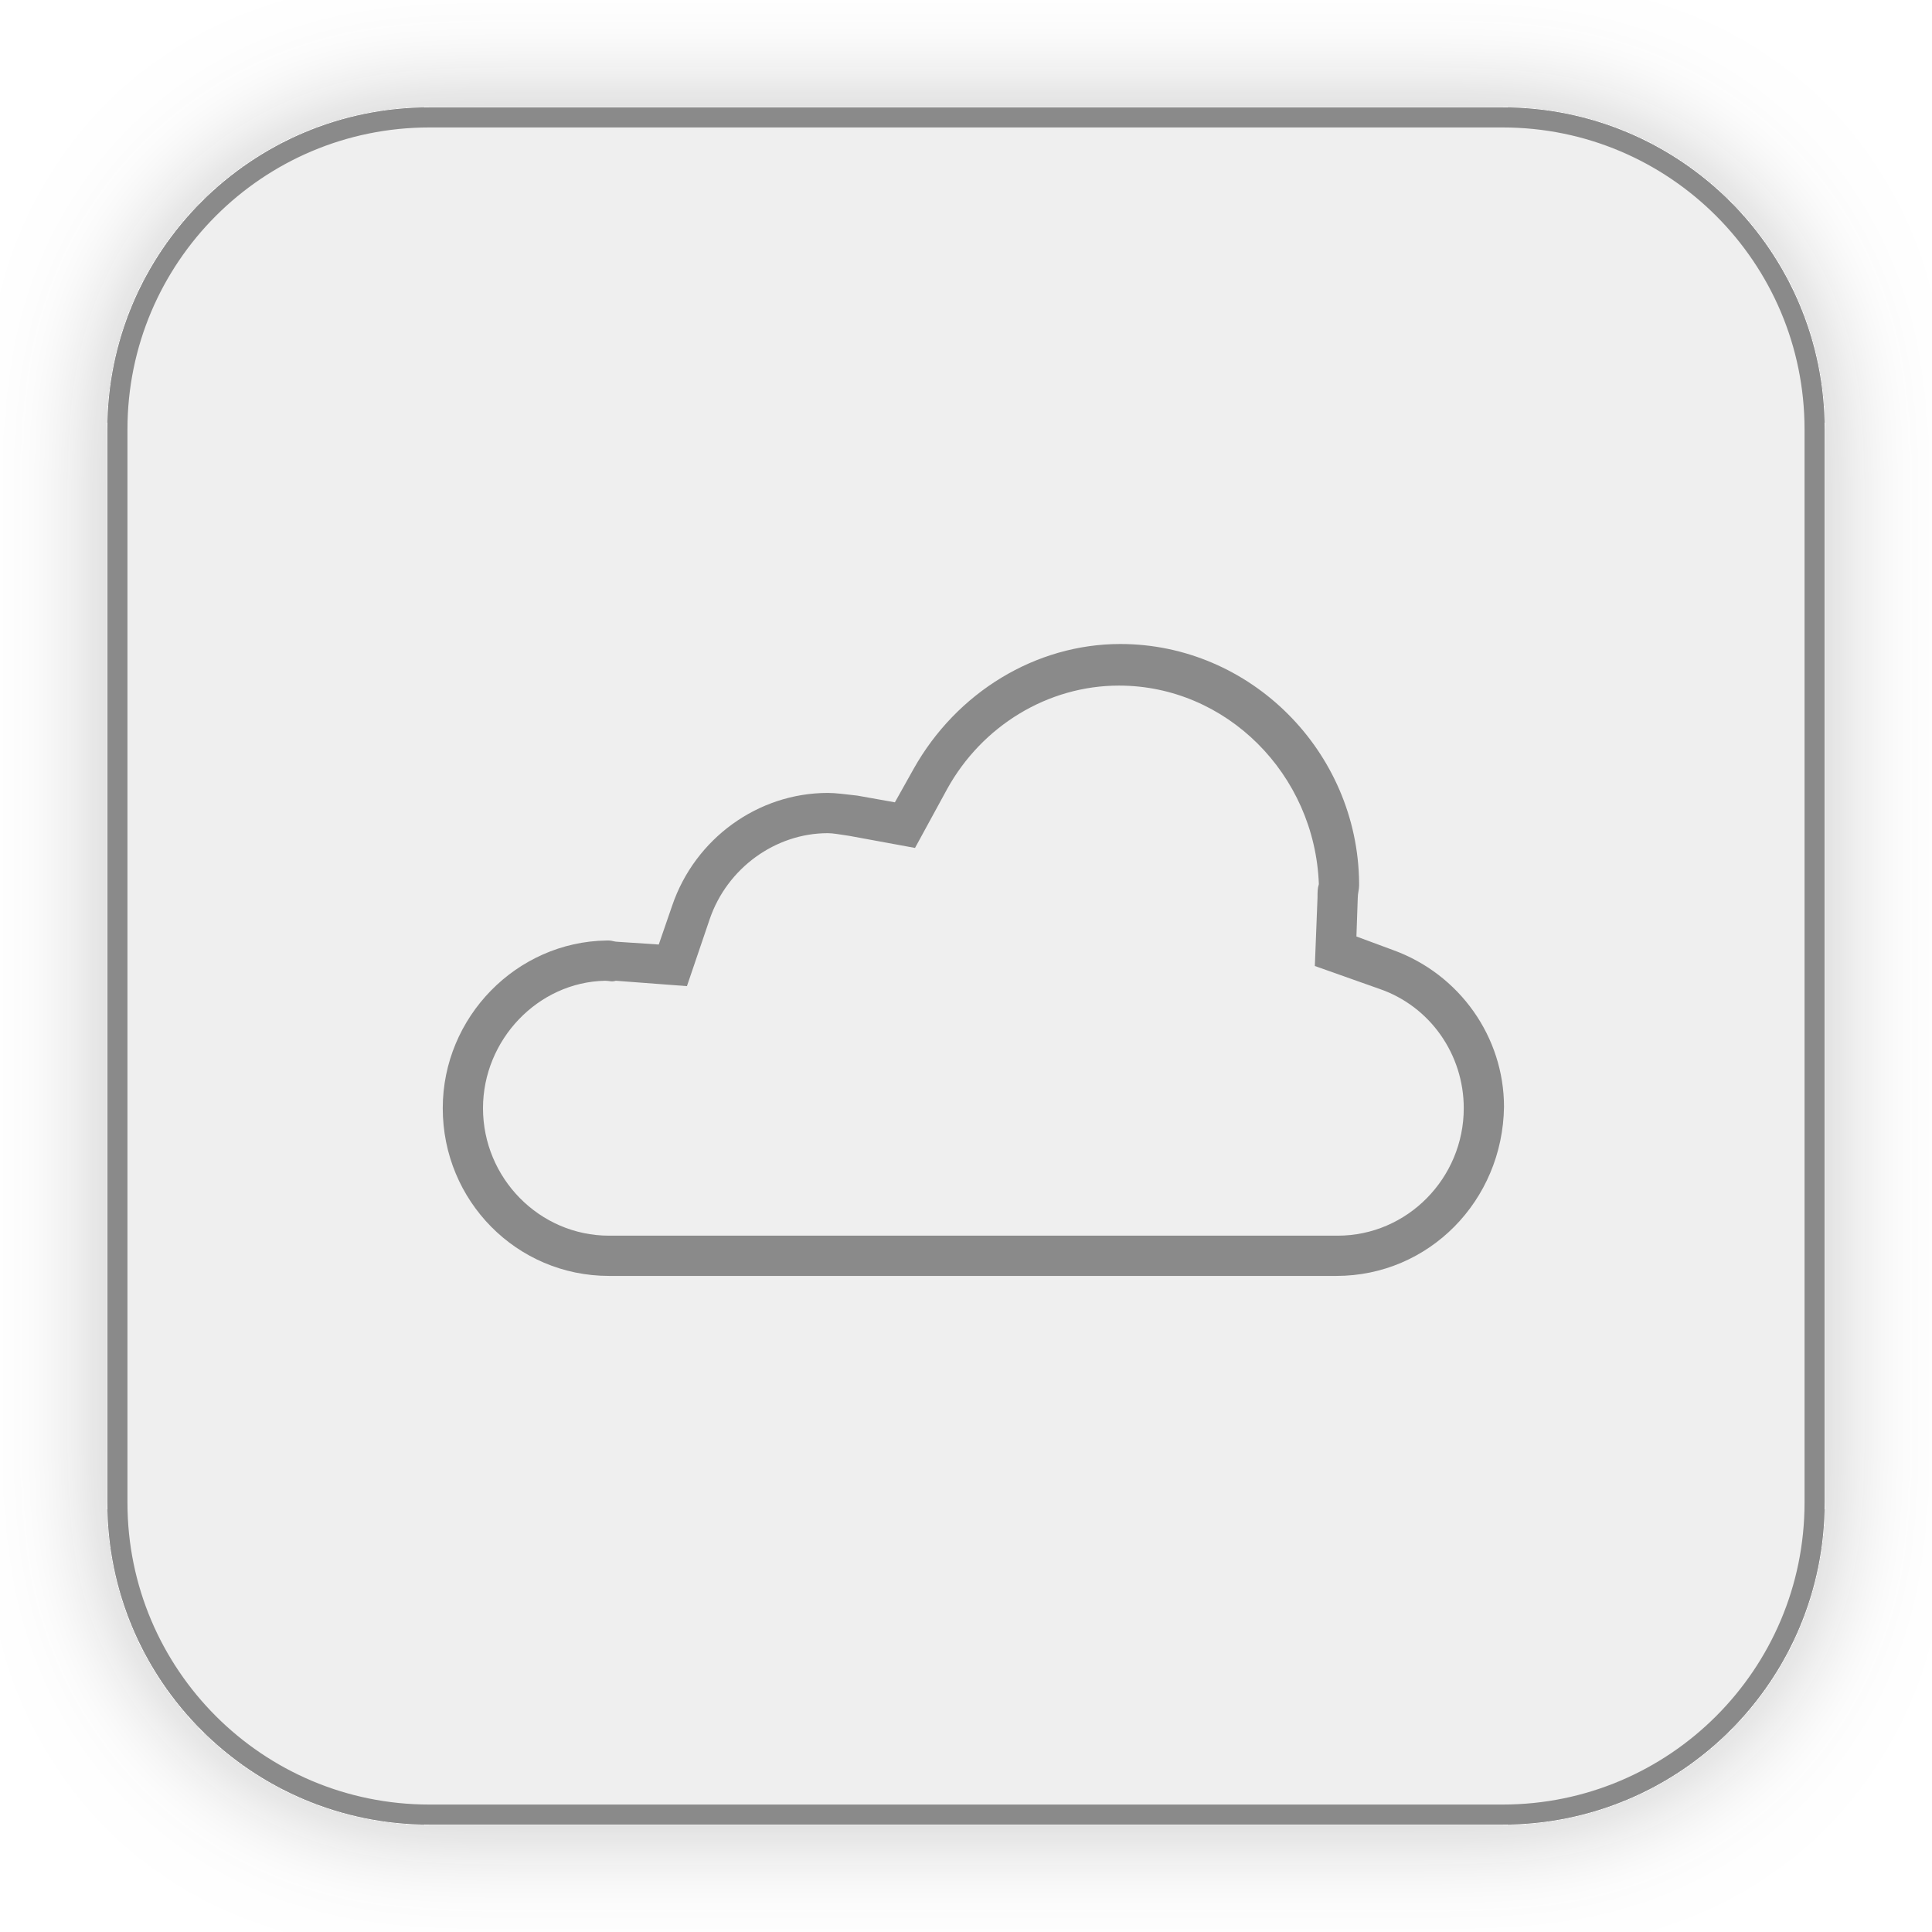
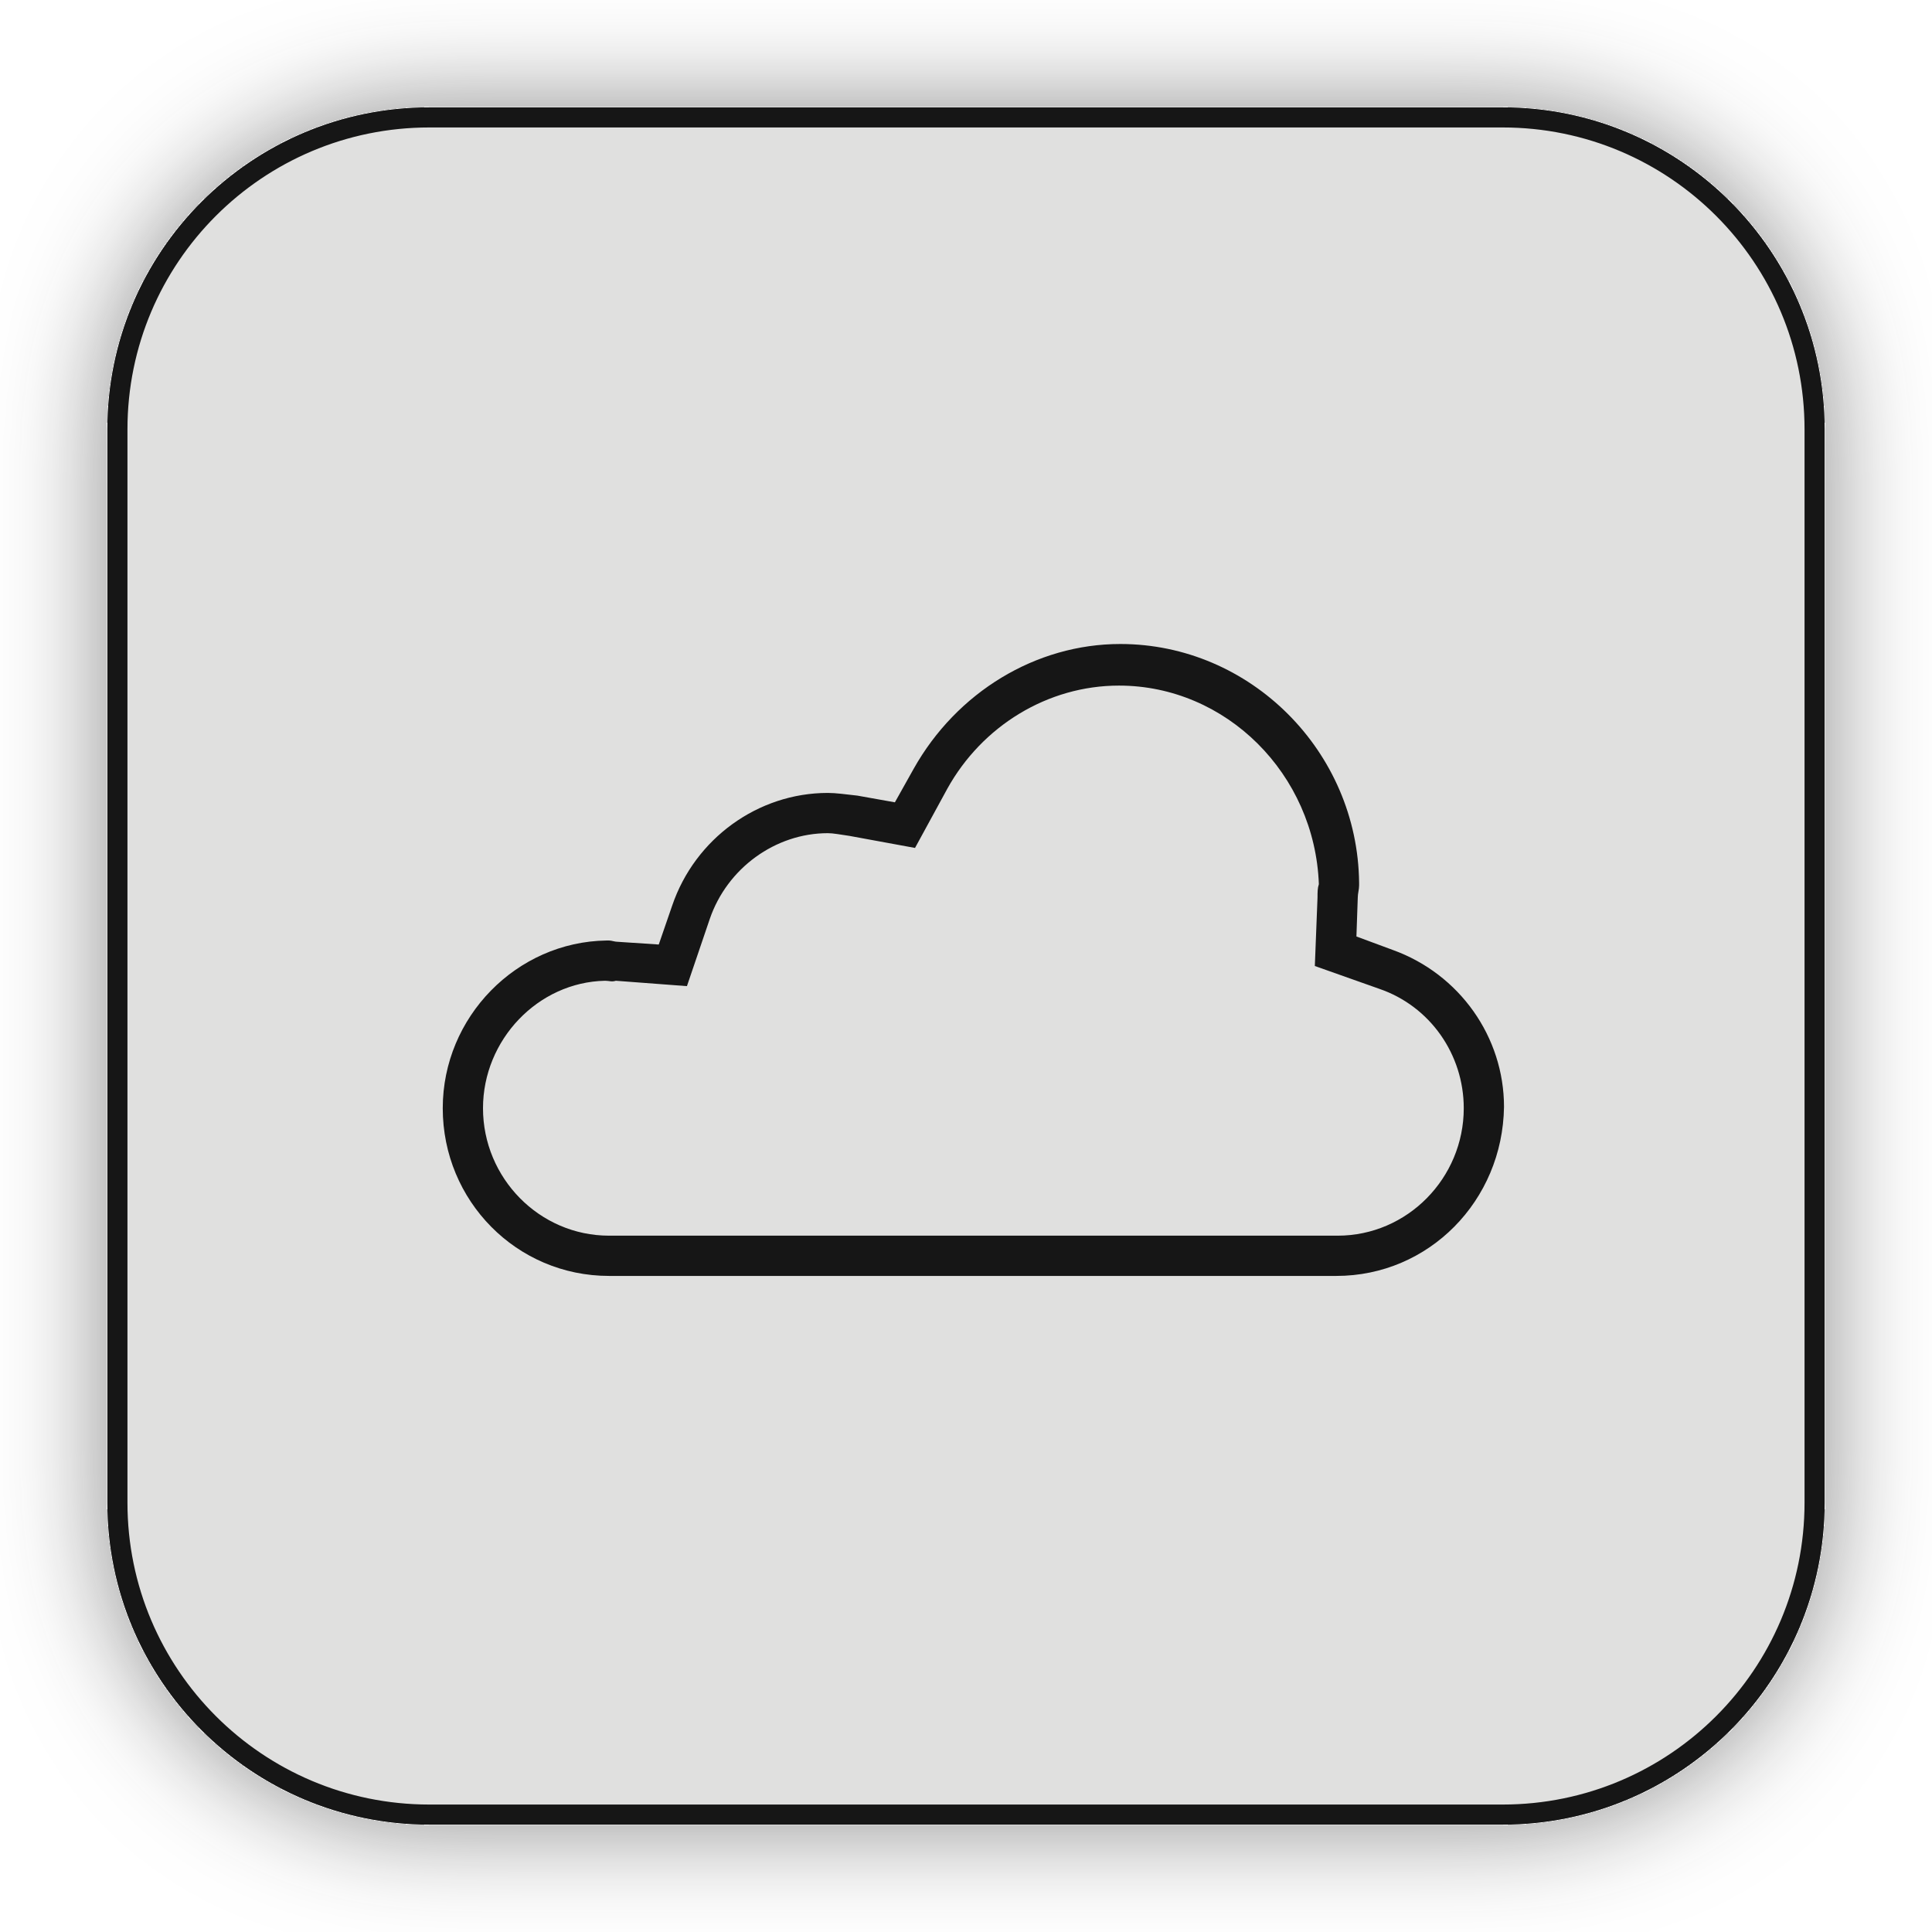
<svg xmlns="http://www.w3.org/2000/svg" width="144" height="144" viewBox="0 0 144 144" fill="none">
-   <g opacity="0.5">
-     <g filter="url(#filter0_d_548_9487)">
-       <rect x="8" y="8" width="128" height="128" rx="24" fill="#E0E0DF" />
-       <rect x="8.75" y="8.75" width="126.5" height="126.5" rx="23.25" stroke="#161616" stroke-width="1.5" />
-     </g>
-     <path d="M99.6 95.1H45.4C38.5 95.1 33 89.5 33 82.6C33 75.8 38.5 70.2 45.2 70.1H45.3H45.4C45.6 70.1 45.8 70.2 46.1 70.2L49.1 70.4L50.1 67.5C51.8 62.5 56.5 59.1 61.7 59.1C62.3 59.1 63 59.2 63.9 59.3L66.7 59.8L68.1 57.3C71.3 51.6 77.2 48 83.5 48C93.2 48 101.2 56 101.3 65.8V65.9V66C101.3 66.3 101.2 66.6 101.2 66.9L101.1 69.8L103.8 70.8C108.8 72.6 112.1 77.3 112.1 82.5C112 89.5 106.5 95.1 99.6 95.1ZM45.1 73.1C40.1 73.2 36 77.5 36 82.6C36 87.8 40.2 92.1 45.4 92.1H99.7C104.9 92.1 109.1 87.8 109.1 82.6C109.1 78.6 106.6 75 102.8 73.7L98 72L98.2 66.9C98.2 66.5 98.2 66.2 98.3 65.9C98 57.7 91.4 51.1 83.4 51.1C78.1 51.1 73.2 54.1 70.6 58.8L68.2 63.2L63.3 62.3C62.6 62.2 62.1 62.1 61.7 62.1C57.8 62.1 54.2 64.7 52.9 68.5L51.2 73.5L45.9 73.1C45.6 73.2 45.4 73.1 45.1 73.1Z" fill="#161616" />
+   <g filter="url(#filter0_d_548_9487)">
+     <rect x="8" y="8" width="128" height="128" rx="24" fill="#E0E0DF" />
+     <rect x="8.75" y="8.75" width="126.5" height="126.5" rx="23.25" stroke="#161616" stroke-width="1.5" />
  </g>
+   <path d="M99.6 95.1H45.4C38.5 95.1 33 89.5 33 82.6C33 75.8 38.5 70.2 45.2 70.1H45.3H45.4C45.6 70.1 45.8 70.2 46.1 70.2L49.1 70.4L50.1 67.5C51.8 62.5 56.5 59.1 61.7 59.1C62.3 59.1 63 59.2 63.9 59.3L66.7 59.8L68.1 57.3C71.3 51.6 77.2 48 83.5 48C93.2 48 101.2 56 101.3 65.8V65.9V66C101.3 66.3 101.2 66.6 101.2 66.9L101.1 69.8L103.8 70.8C108.8 72.6 112.1 77.3 112.1 82.5C112 89.5 106.5 95.1 99.6 95.1ZM45.1 73.1C40.1 73.2 36 77.5 36 82.6C36 87.8 40.2 92.1 45.4 92.1H99.7C104.9 92.1 109.1 87.8 109.1 82.6C109.1 78.6 106.6 75 102.8 73.7L98 72L98.2 66.9C98.2 66.5 98.2 66.2 98.3 65.9C98 57.7 91.4 51.1 83.4 51.1C78.1 51.1 73.2 54.1 70.6 58.8L68.2 63.2L63.3 62.3C62.6 62.2 62.1 62.1 61.7 62.1C57.8 62.1 54.2 64.7 52.9 68.5L51.2 73.5L45.9 73.1C45.6 73.2 45.4 73.1 45.1 73.1Z" fill="#161616" />
  <defs>
    <filter id="filter0_d_548_9487" x="0" y="0" width="144" height="144" filterUnits="userSpaceOnUse" color-interpolation-filters="sRGB">
      <feFlood flood-opacity="0" result="BackgroundImageFix" />
      <feColorMatrix in="SourceAlpha" type="matrix" values="0 0 0 0 0 0 0 0 0 0 0 0 0 0 0 0 0 0 127 0" result="hardAlpha" />
      <feOffset />
      <feGaussianBlur stdDeviation="4" />
      <feComposite in2="hardAlpha" operator="out" />
      <feColorMatrix type="matrix" values="0 0 0 0 0.086 0 0 0 0 0.086 0 0 0 0 0.086 0 0 0 0.5 0" />
      <feBlend mode="normal" in2="BackgroundImageFix" result="effect1_dropShadow_548_9487" />
      <feBlend mode="normal" in="SourceGraphic" in2="effect1_dropShadow_548_9487" result="shape" />
    </filter>
  </defs>
</svg>
